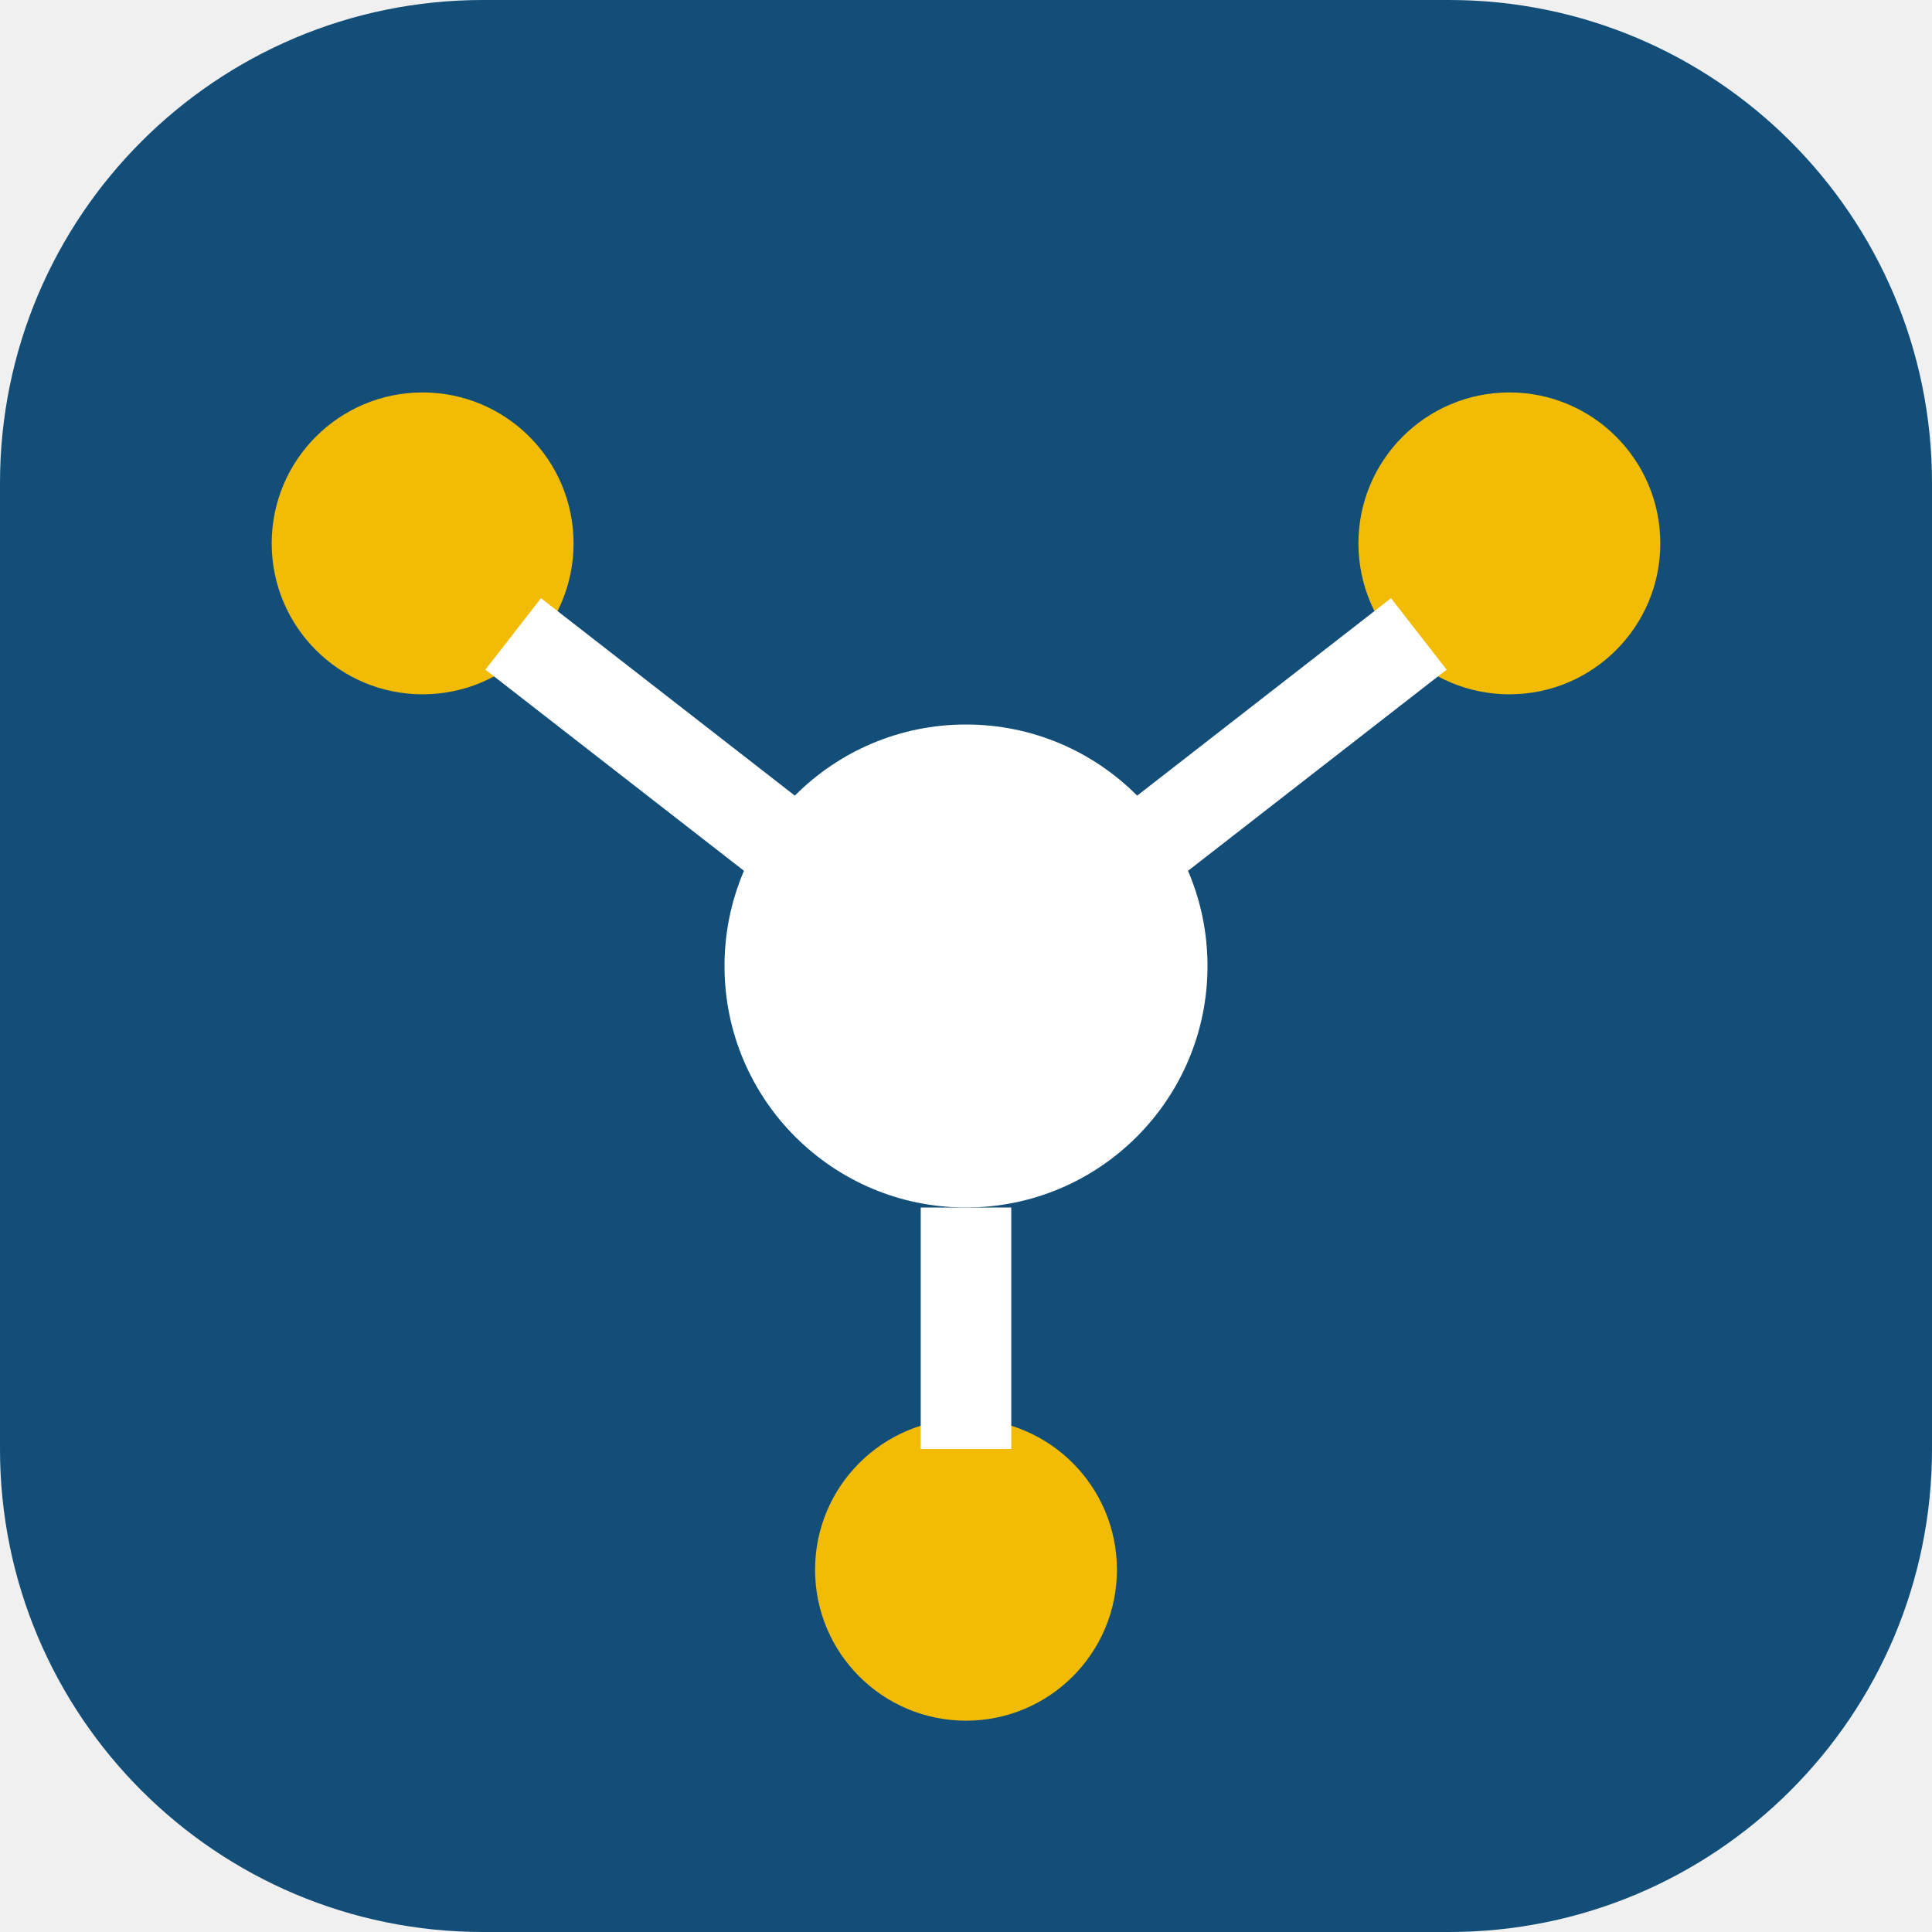
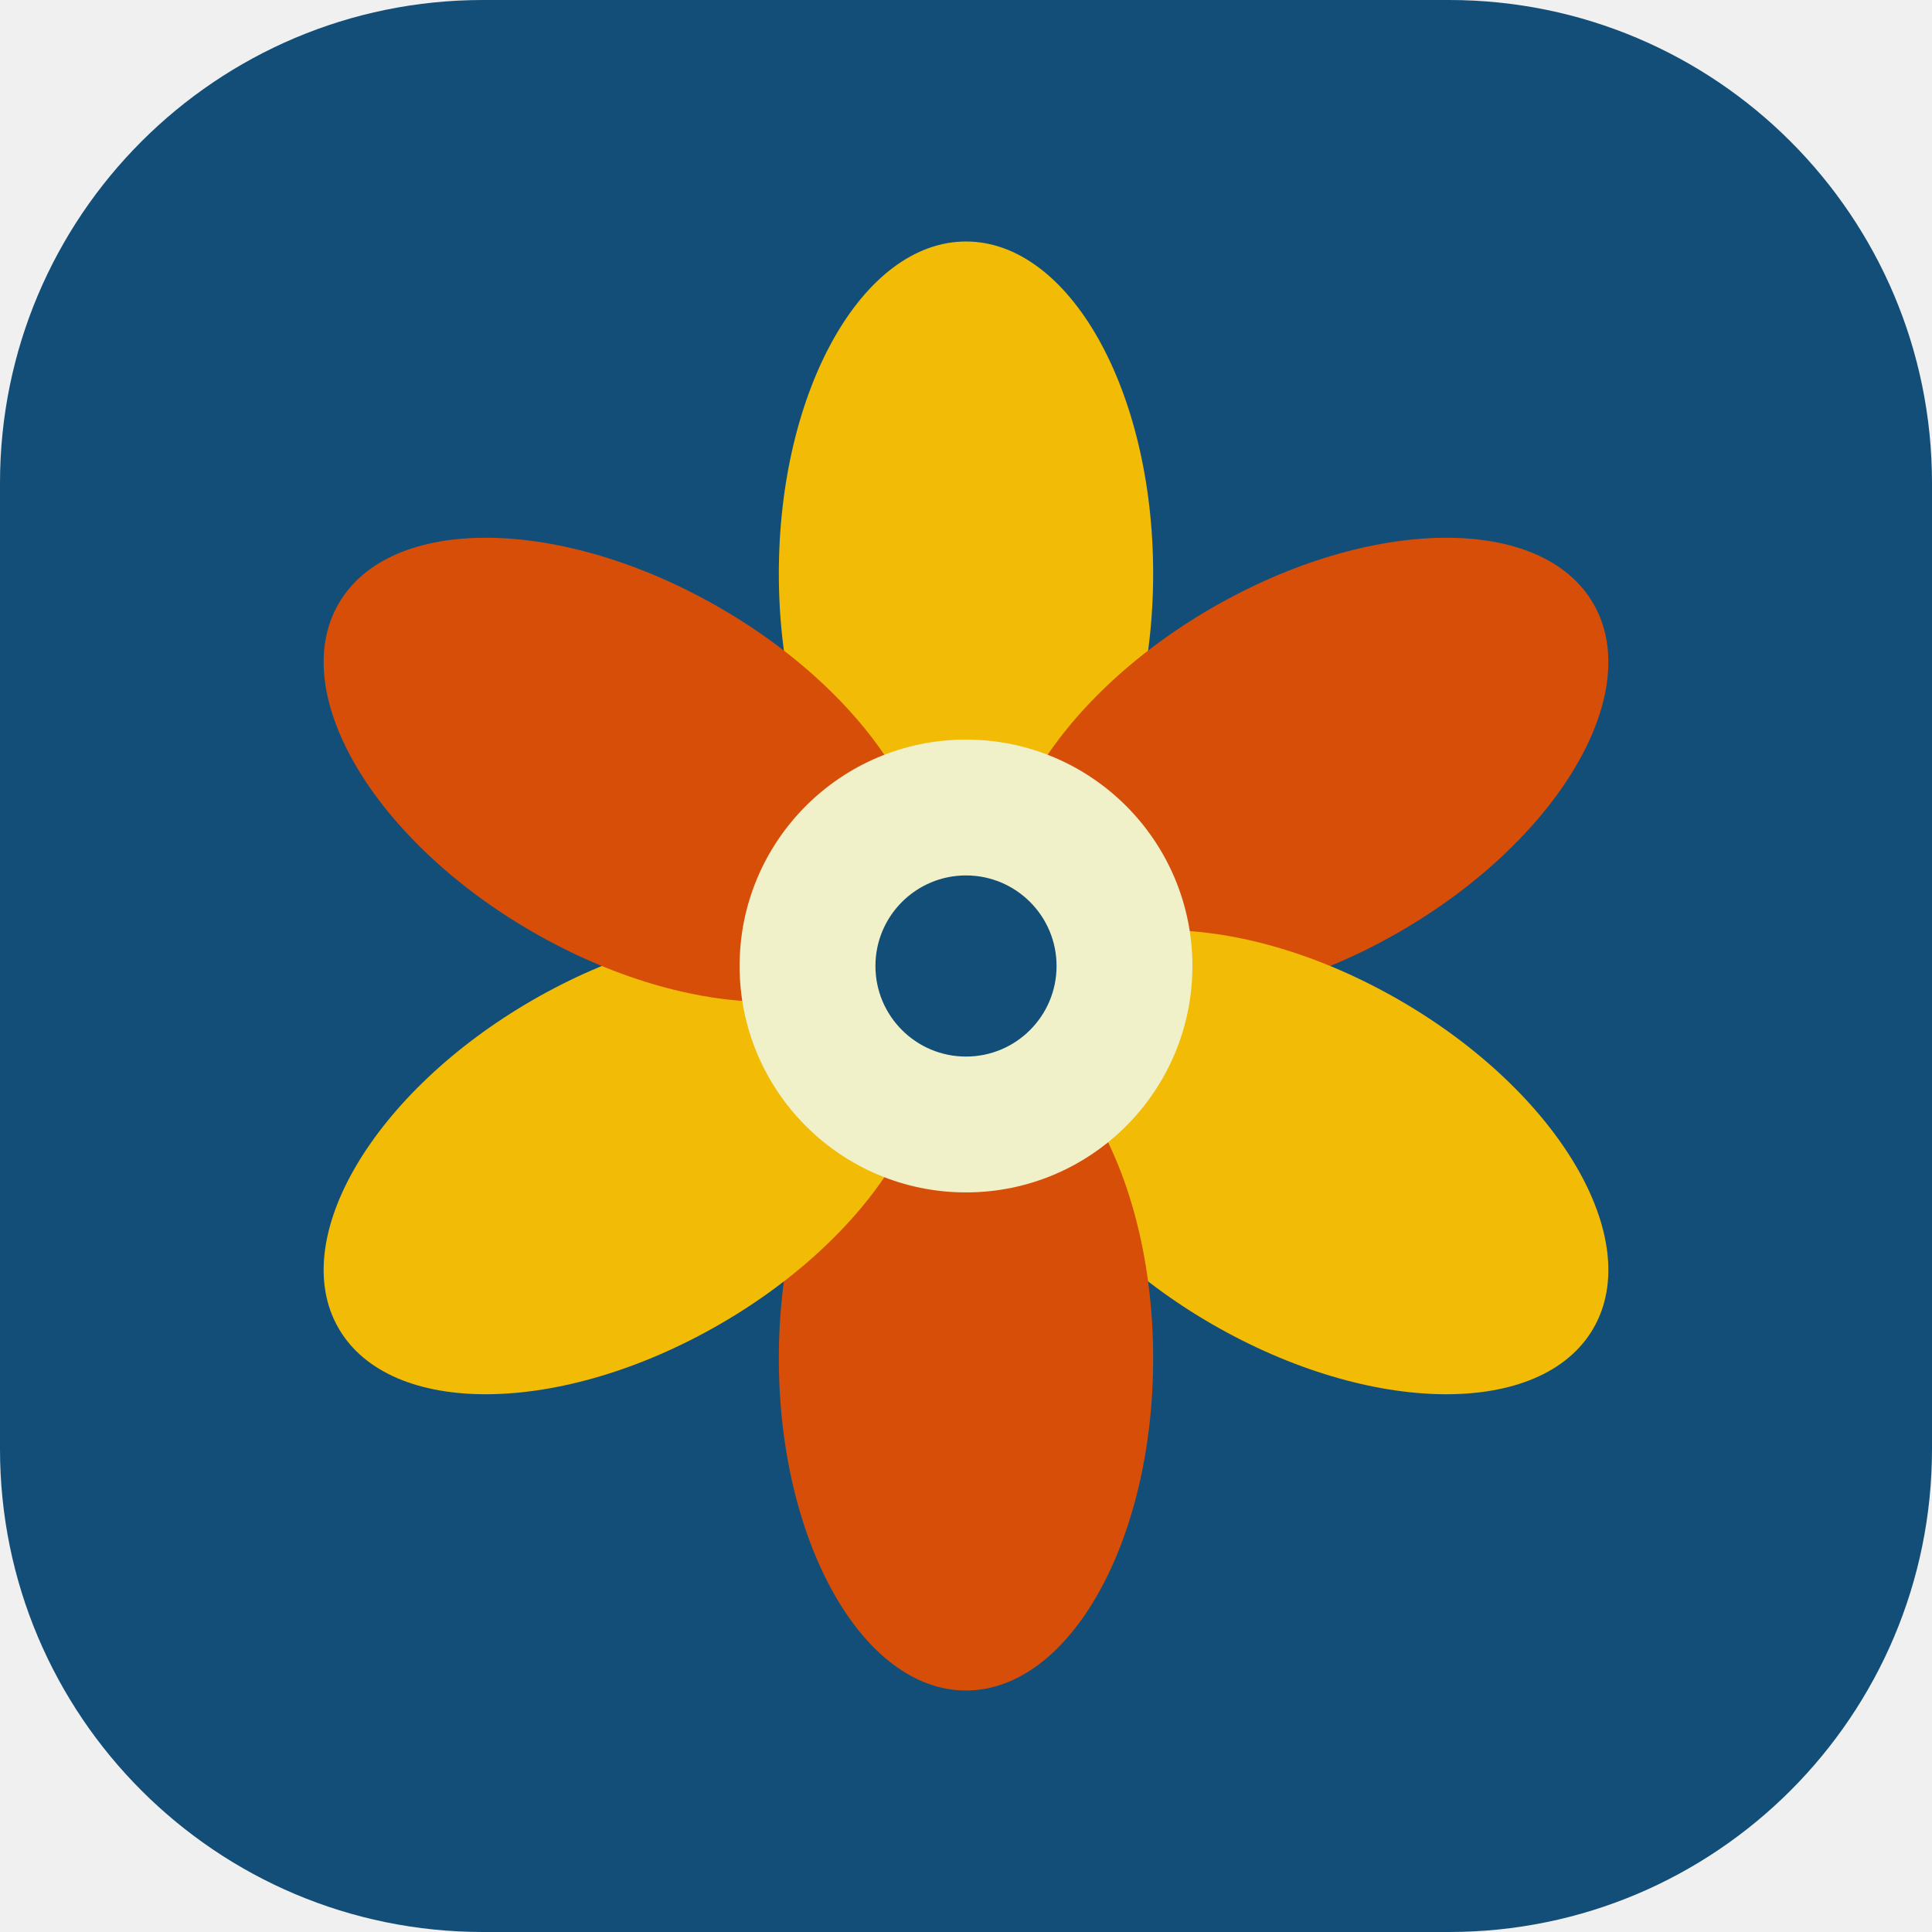
- <svg xmlns="http://www.w3.org/2000/svg" viewBox="0 0 32 32">
-   <rect width="32" height="32" rx="8" fill="#124e78" />
-   <circle cx="16" cy="16" r="4" fill="#fff" />
-   <circle cx="7" cy="9" r="2.5" fill="#f2bb05" />
-   <circle cx="25" cy="9" r="2.5" fill="#f2bb05" />
-   <circle cx="16" cy="26" r="2.5" fill="#f2bb05" />
-   <path d="M8.5 10.5 13 14M23.5 10.5 19 14M16 20v4" stroke="#fff" stroke-width="1.5" />
+ <svg xmlns="http://www.w3.org/2000/svg" viewBox="0 0 64 64">
+   <rect width="64" height="64" rx="16" fill="#124e78" />
+   <g transform="translate(32 32)">
+     <ellipse cx="0" cy="-13" rx="6.2" ry="11" fill="#f2bb05" />
+     <ellipse cx="0" cy="-13" rx="6.2" ry="11" fill="#d74e09" transform="rotate(60)" />
+     <ellipse cx="0" cy="-13" rx="6.2" ry="11" fill="#f2bb05" transform="rotate(120)" />
+     <ellipse cx="0" cy="-13" rx="6.2" ry="11" fill="#d74e09" transform="rotate(180)" />
+     <ellipse cx="0" cy="-13" rx="6.2" ry="11" fill="#f2bb05" transform="rotate(240)" />
+     <ellipse cx="0" cy="-13" rx="6.2" ry="11" fill="#d74e09" transform="rotate(300)" />
+     <circle r="7.5" fill="#f0f0c9" />
+     <circle r="3" fill="#124e78" />
+   </g>
</svg>
